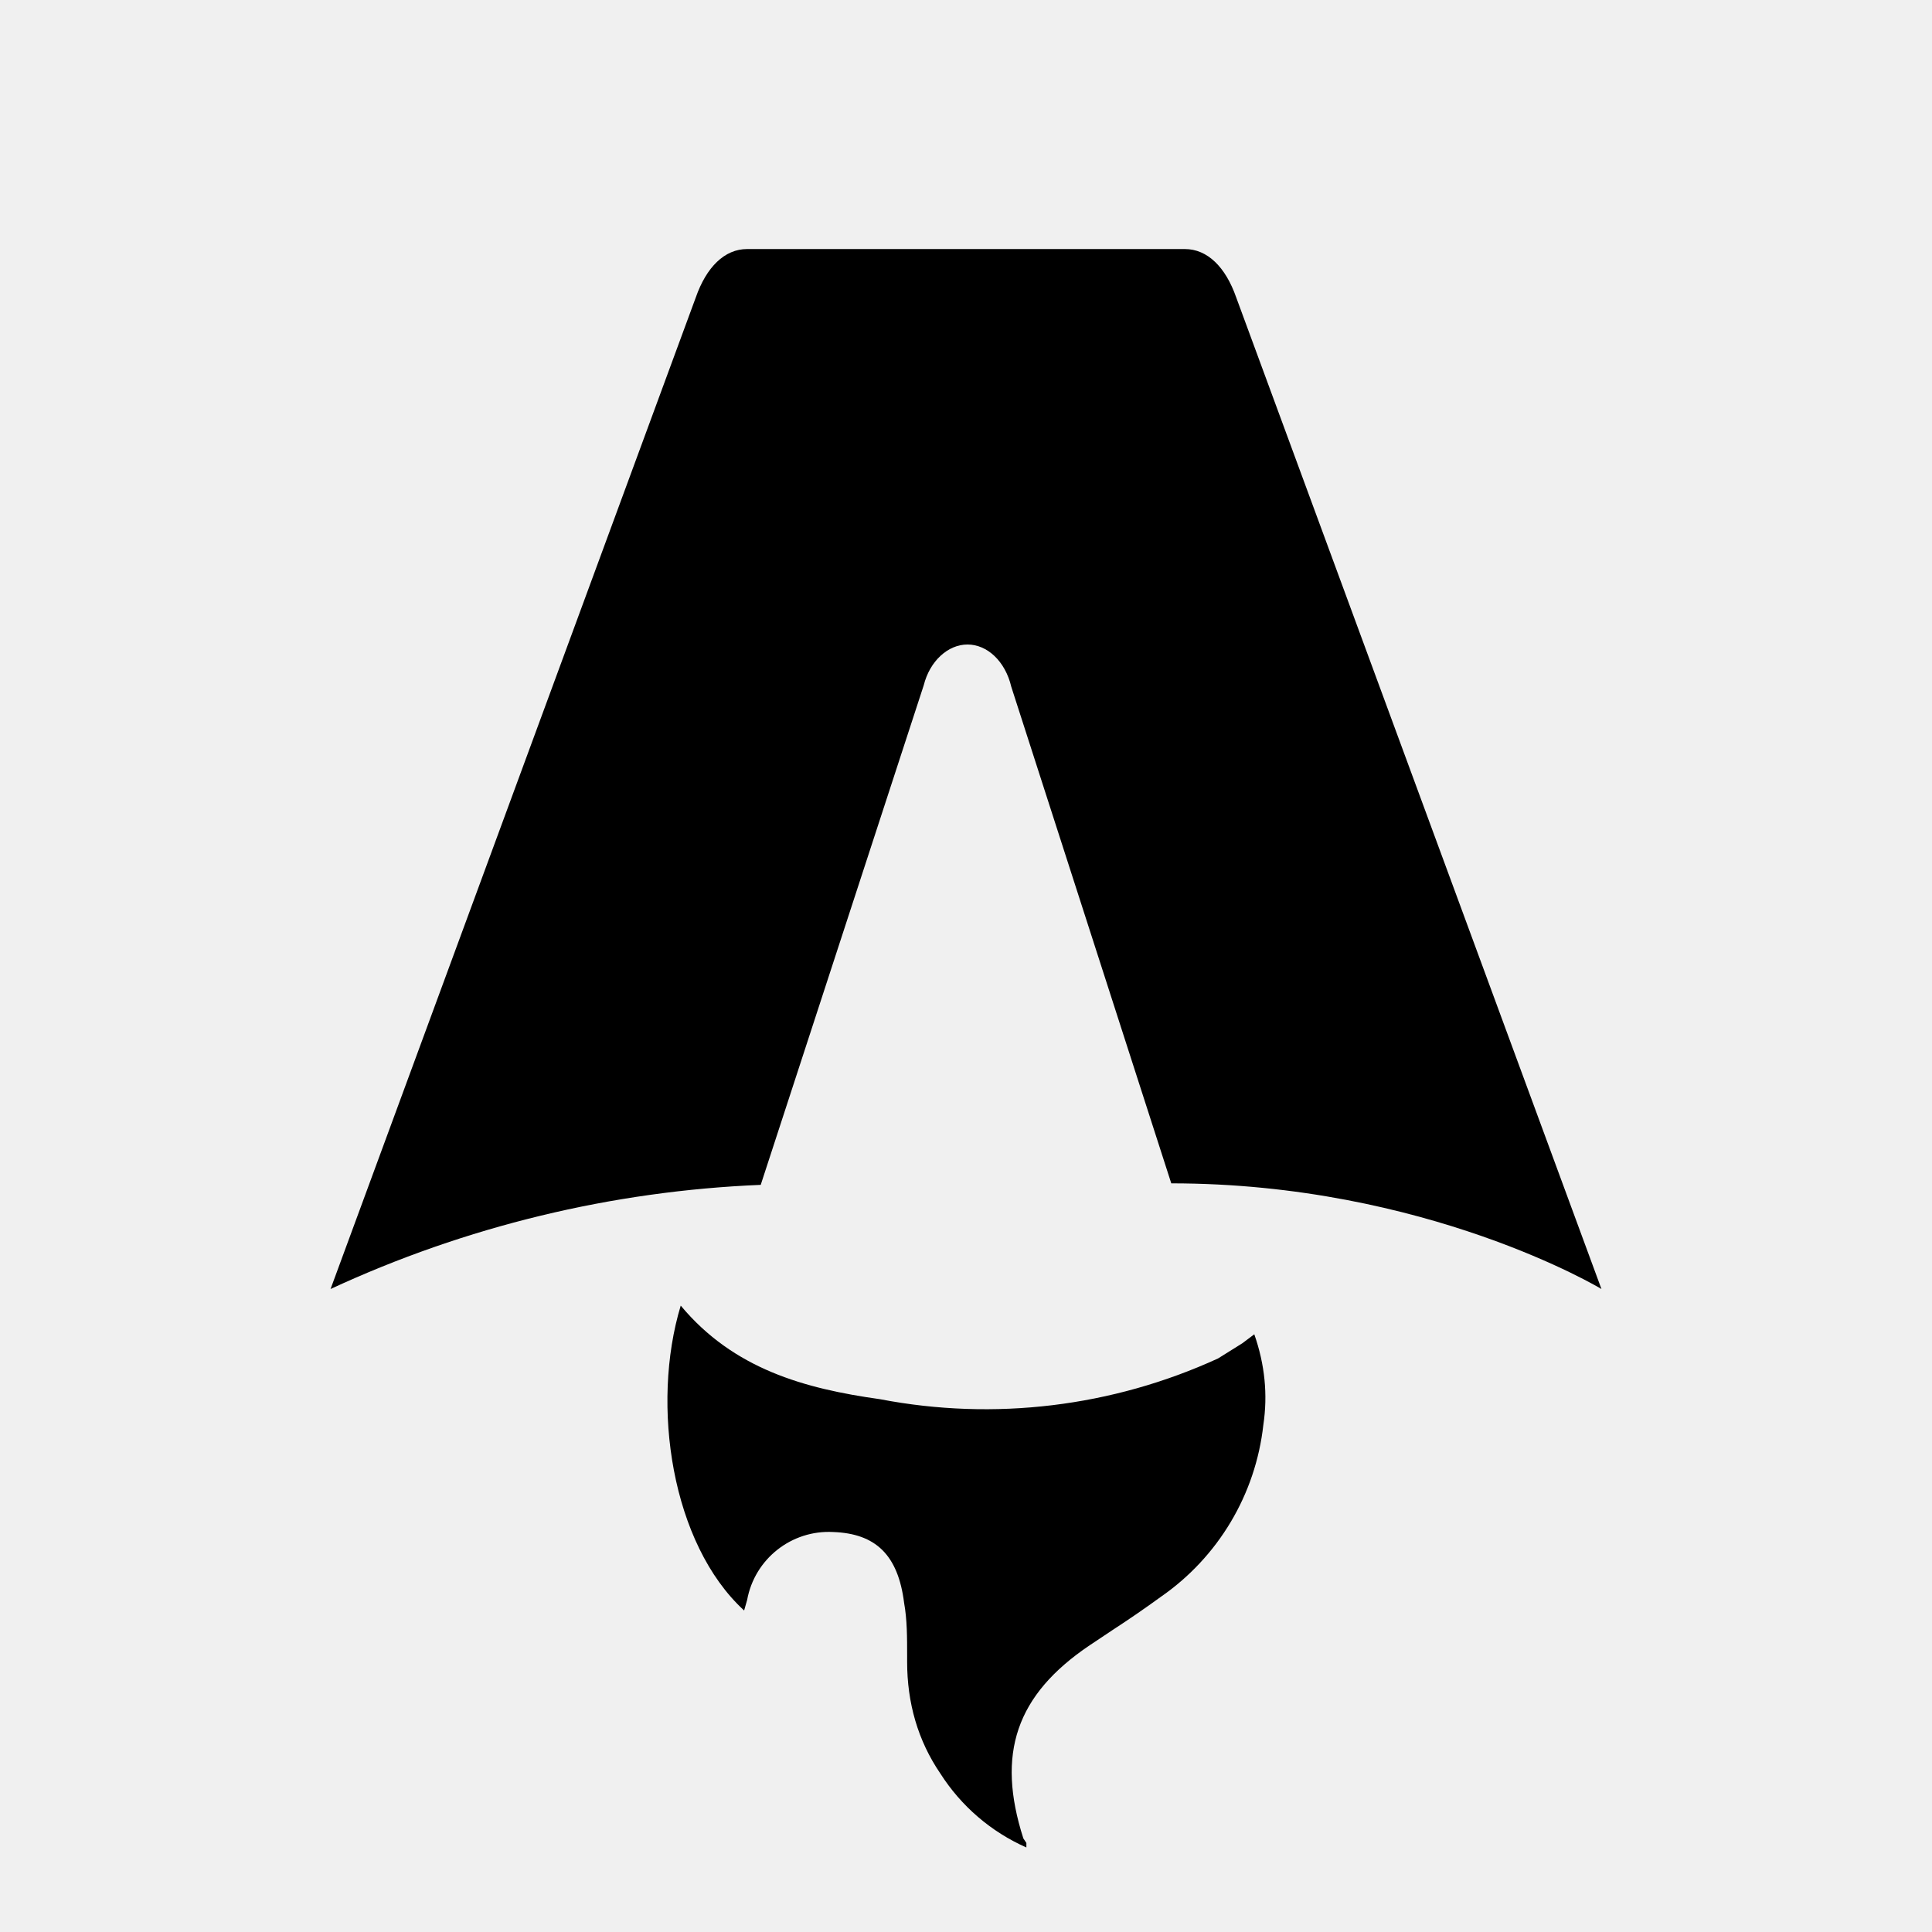
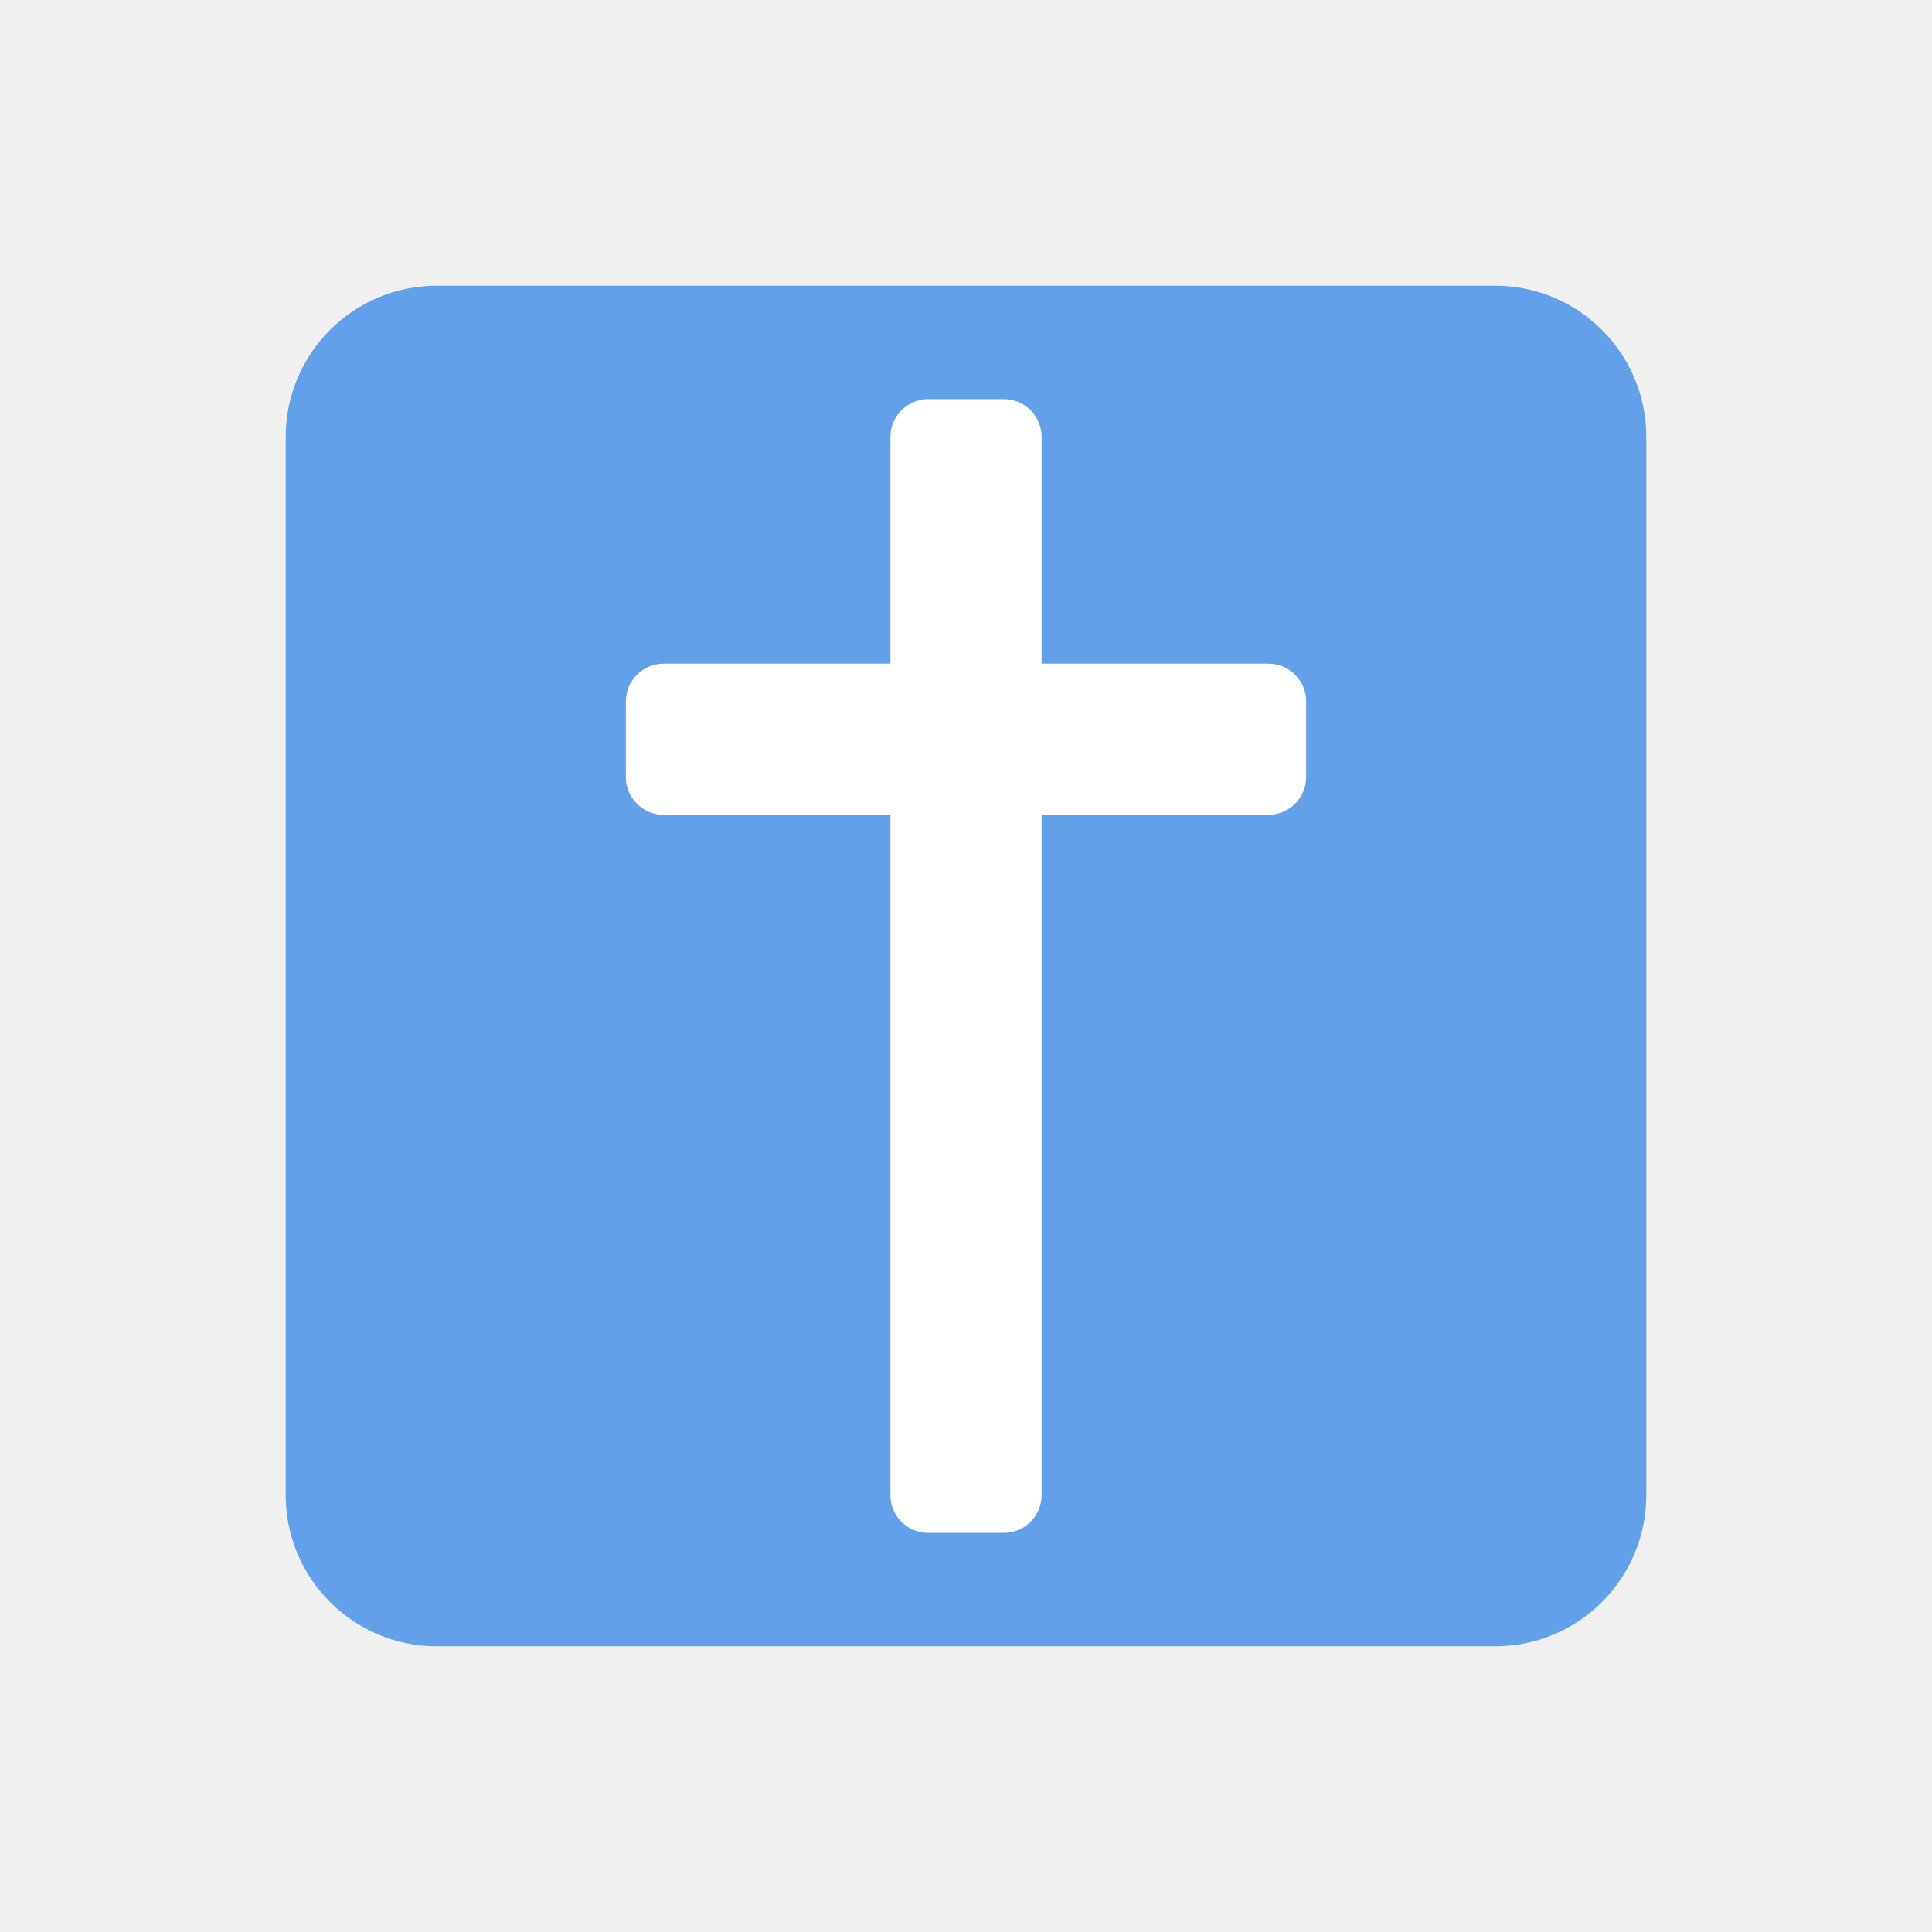
- <svg xmlns="http://www.w3.org/2000/svg" fill="none" viewBox="0 0 128 128">
-   <path d="M50.4 78.5a75.1 75.1 0 0 0-28.5 6.9l24.2-65.7c.7-2 1.9-3.2 3.4-3.2h29c1.5 0 2.7 1.2 3.4 3.2l24.2 65.7s-11.6-7-28.5-7L67 45.5c-.4-1.7-1.6-2.8-2.9-2.8-1.3 0-2.5 1.1-2.9 2.7L50.4 78.5Zm-1.1 28.2Zm-4.2-20.2c-2 6.6-.6 15.8 4.2 20.2a17.5 17.5 0 0 1 .2-.7 5.5 5.5 0 0 1 5.7-4.5c2.8.1 4.3 1.5 4.7 4.7.2 1.1.2 2.3.2 3.5v.4c0 2.7.7 5.2 2.2 7.4a13 13 0 0 0 5.7 4.9v-.3l-.2-.3c-1.8-5.6-.5-9.5 4.4-12.8l1.5-1a73 73 0 0 0 3.2-2.2 16 16 0 0 0 6.8-11.4c.3-2 .1-4-.6-6l-.8.6-1.6 1a37 37 0 0 1-22.4 2.7c-5-.7-9.7-2-13.2-6.2Z" />
-   <style>
-         path { fill: #000; }
-         @media (prefers-color-scheme: dark) {
-             path { fill: #FFF; }
-         }
-     </style>
+ <svg xmlns="http://www.w3.org/2000/svg" width="201px" height="201px" viewBox="-7.56 -7.56 51.12 51.12" aria-hidden="true" role="img" class="iconify iconify--twemoji" preserveAspectRatio="xMidYMid meet" fill="#000000">
+   <g id="SVGRepo_bgCarrier" stroke-width="0" />
+   <g id="SVGRepo_tracerCarrier" stroke-linecap="round" stroke-linejoin="round" />
+   <g id="SVGRepo_iconCarrier">
+     <path fill="#62a0ea" d="M36 32a4 4 0 0 1-4 4H4a4 4 0 0 1-4-4V4a4 4 0 0 1 4-4h28a4 4 0 0 1 4 4v28z" />
+     <path fill="#FFF" d="M26 10h-6V4a1 1 0 0 0-1-1h-2a1 1 0 0 0-1 1v6h-6a1 1 0 0 0-1 1v2a1 1 0 0 0 1 1h6v18a1 1 0 0 0 1 1h2a1 1 0 0 0 1-1V14h6a1 1 0 0 0 1-1v-2a1 1 0 0 0-1-1z" />
+   </g>
</svg>
